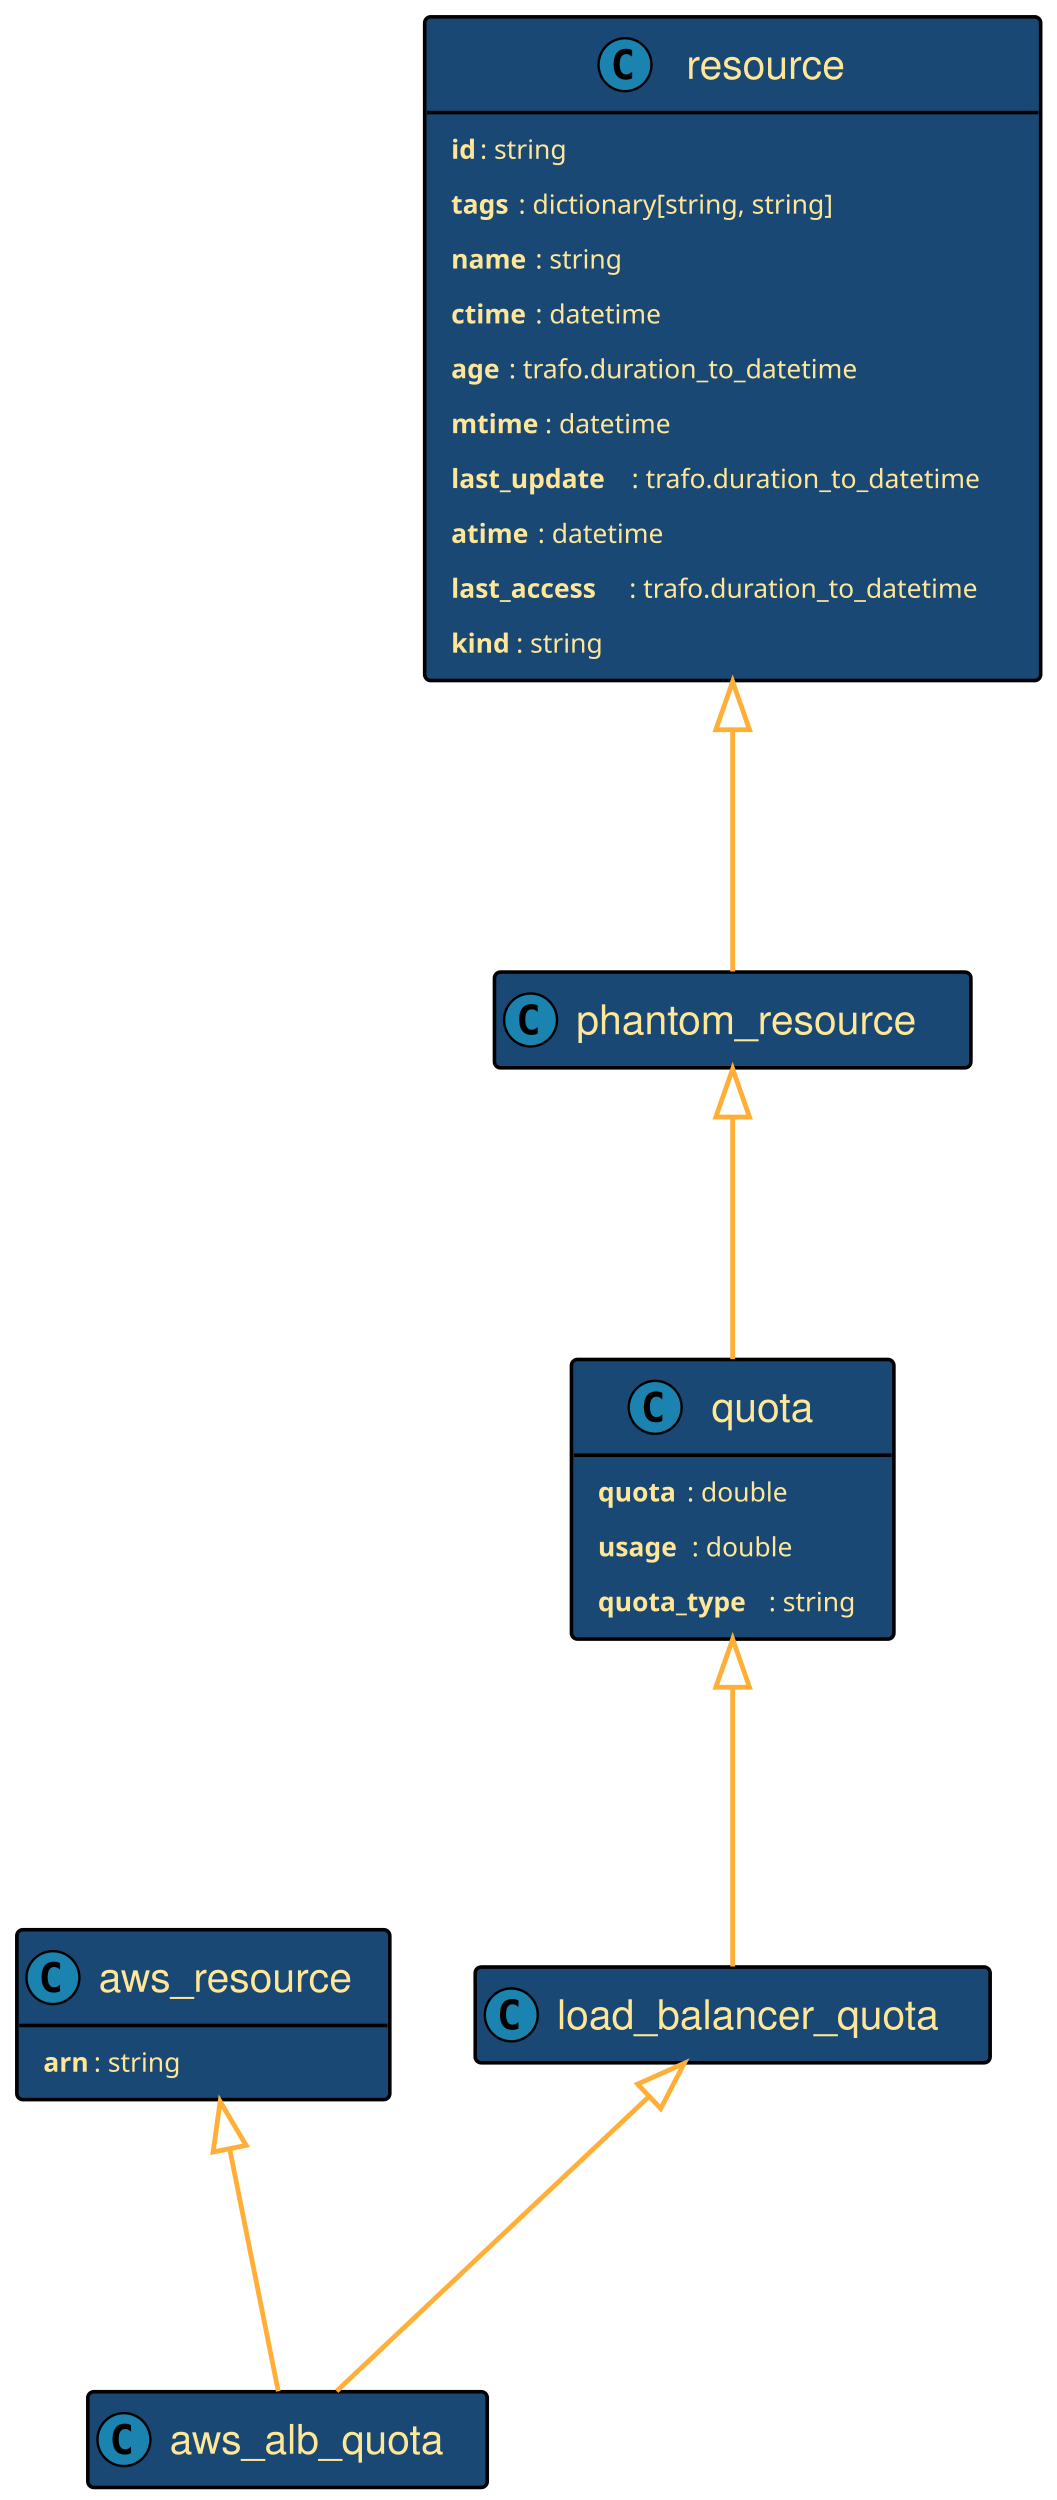
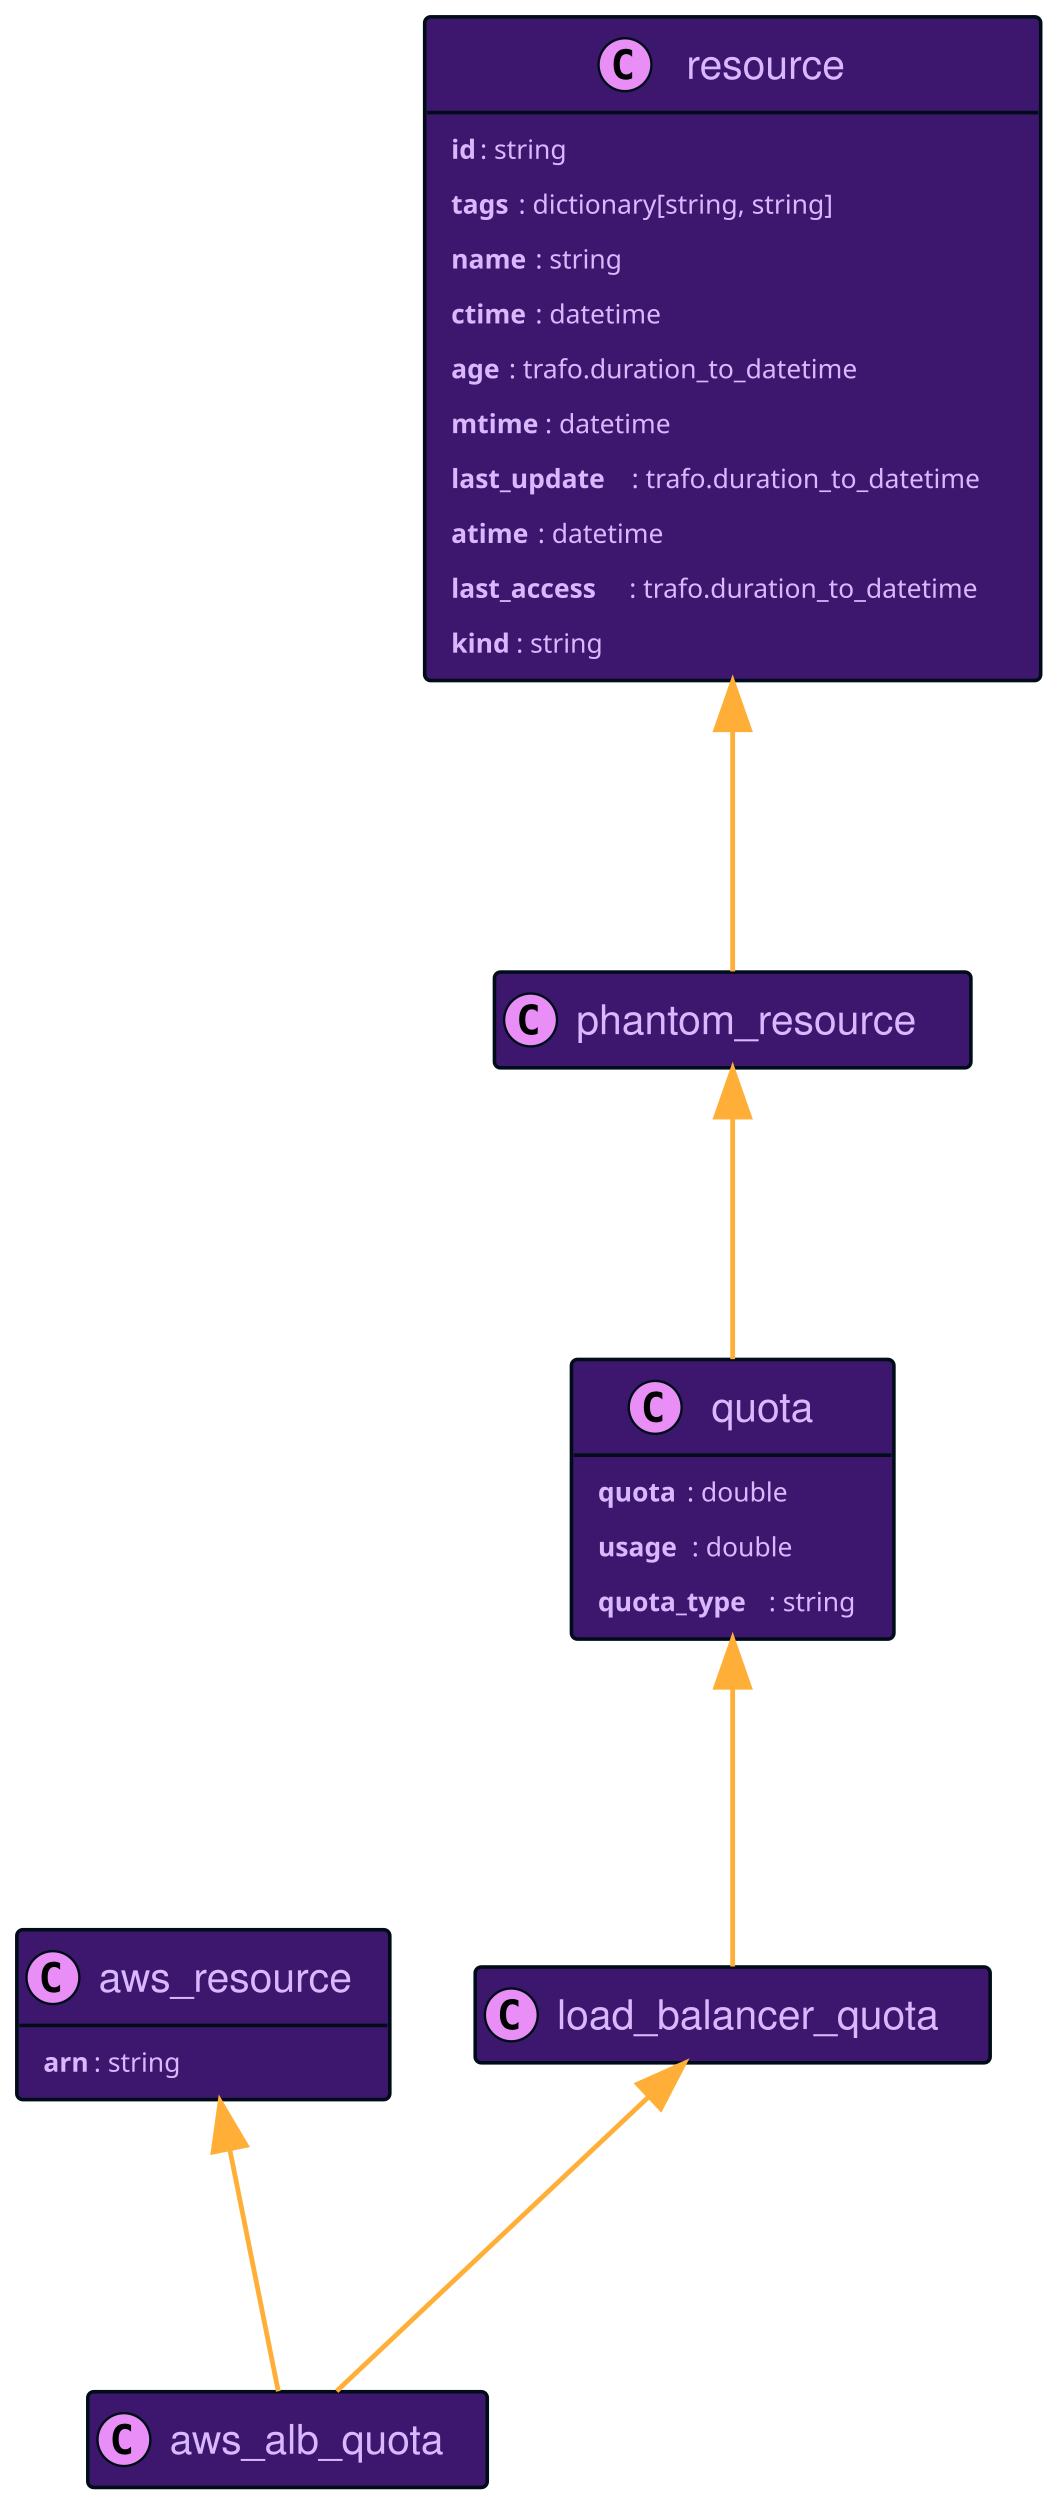
<svg xmlns="http://www.w3.org/2000/svg" width="439" height="1039" contentScriptType="application/ecmascript" contentStyleType="text/css" style="width:439px;height:1039px;background:#00000000" preserveAspectRatio="none" version="1.1" viewBox="0 0 439 1039" zoomAndPan="magnify">
  <g>
-     <rect id="phantom_resource" width="198" height="39.789" x="205.5" y="404" fill="#194875" codeLine="17" rx="2.5" ry="2.5" style="stroke:#000;stroke-width:1.5" />
-     <ellipse cx="220.5" cy="423.894" fill="#1A83AF" rx="11" ry="11" style="stroke:#000;stroke-width:1" />
+     <rect id="phantom_resource" width="198" height="39.789" x="205.5" y="404" fill="#3d176e" codeLine="17" rx="2.5" ry="2.5" style="stroke:#000d19;stroke-width:1.5" />
+     <ellipse cx="220.5" cy="423.894" fill="#e98df7" rx="11" ry="11" style="stroke:#000d19;stroke-width:1" />
    <path fill="#000" d="M223.469,429.535 Q222.891,429.832 222.25,429.973 Q221.609,430.129 220.906,430.129 Q218.406,430.129 217.078,428.488 Q215.766,426.832 215.766,423.707 Q215.766,420.582 217.078,418.926 Q218.406,417.269 220.906,417.269 Q221.609,417.269 222.25,417.426 Q222.906,417.582 223.469,417.879 L223.469,420.598 Q222.844,420.019 222.25,419.754 Q221.656,419.473 221.031,419.473 Q219.688,419.473 219,420.551 Q218.312,421.613 218.312,423.707 Q218.312,425.801 219,426.879 Q219.688,427.941 221.031,427.941 Q221.656,427.941 222.25,427.676 Q222.844,427.394 223.469,426.816 L223.469,429.535 Z" />
-     <text x="239.5" y="429.78" fill="#FFE797" font-family="Helvetica" font-size="17" lengthAdjust="spacing" textLength="156">phantom_resource</text>
-     <rect id="resource" width="256" height="275.836" x="176.5" y="7" fill="#194875" codeLine="20" rx="2.5" ry="2.5" style="stroke:#000;stroke-width:1.5" />
-     <ellipse cx="259.75" cy="26.895" fill="#1A83AF" rx="11" ry="11" style="stroke:#000;stroke-width:1" />
+     <text x="239.5" y="429.78" fill="#d9b8ff" font-family="Helvetica" font-size="17" lengthAdjust="spacing" textLength="156">phantom_resource</text>
+     <rect id="resource" width="256" height="275.836" x="176.5" y="7" fill="#3d176e" codeLine="20" rx="2.5" ry="2.5" style="stroke:#000d19;stroke-width:1.5" />
+     <ellipse cx="259.75" cy="26.895" fill="#e98df7" rx="11" ry="11" style="stroke:#000d19;stroke-width:1" />
    <path fill="#000" d="M262.719,32.535 Q262.141,32.832 261.5,32.973 Q260.859,33.129 260.156,33.129 Q257.656,33.129 256.328,31.488 Q255.016,29.832 255.016,26.707 Q255.016,23.582 256.328,21.926 Q257.656,20.27 260.156,20.27 Q260.859,20.27 261.5,20.426 Q262.156,20.582 262.719,20.879 L262.719,23.598 Q262.094,23.02 261.5,22.754 Q260.906,22.473 260.281,22.473 Q258.938,22.473 258.25,23.551 Q257.562,24.613 257.562,26.707 Q257.562,28.801 258.25,29.879 Q258.938,30.941 260.281,30.941 Q260.906,30.941 261.5,30.676 Q262.094,30.395 262.719,29.816 L262.719,32.535 Z" />
-     <text x="285.25" y="32.78" fill="#FFE797" font-family="Helvetica" font-size="17" lengthAdjust="spacing" textLength="71">resource</text>
-     <line style="stroke:#000;stroke-width:1.5" x1="177.5" x2="431.5" y1="46.789" y2="46.789" />
-     <text x="187.5" y="65.999" fill="#FFE797" font-family="sans-serif" font-size="11" font-weight="bold" lengthAdjust="spacing" textLength="12">id</text>
-     <text x="199.5" y="65.999" fill="#FFE797" font-family="sans-serif" font-size="11" lengthAdjust="spacing" textLength="41">: string</text>
-     <text x="187.5" y="88.804" fill="#FFE797" font-family="sans-serif" font-size="11" font-weight="bold" lengthAdjust="spacing" textLength="28">tags</text>
-     <text x="215.5" y="88.804" fill="#FFE797" font-family="sans-serif" font-size="11" lengthAdjust="spacing" textLength="145">: dictionary[string, string]</text>
-     <text x="187.5" y="111.609" fill="#FFE797" font-family="sans-serif" font-size="11" font-weight="bold" lengthAdjust="spacing" textLength="35">name</text>
-     <text x="222.5" y="111.609" fill="#FFE797" font-family="sans-serif" font-size="11" lengthAdjust="spacing" textLength="41">: string</text>
-     <text x="187.5" y="134.414" fill="#FFE797" font-family="sans-serif" font-size="11" font-weight="bold" lengthAdjust="spacing" textLength="35">ctime</text>
-     <text x="222.5" y="134.414" fill="#FFE797" font-family="sans-serif" font-size="11" lengthAdjust="spacing" textLength="58">: datetime</text>
-     <text x="187.5" y="157.218" fill="#FFE797" font-family="sans-serif" font-size="11" font-weight="bold" lengthAdjust="spacing" textLength="24">age</text>
-     <text x="211.5" y="157.218" fill="#FFE797" font-family="sans-serif" font-size="11" lengthAdjust="spacing" textLength="159">: trafo.duration_to_datetime</text>
-     <text x="187.5" y="180.023" fill="#FFE797" font-family="sans-serif" font-size="11" font-weight="bold" lengthAdjust="spacing" textLength="39">mtime</text>
-     <text x="226.5" y="180.023" fill="#FFE797" font-family="sans-serif" font-size="11" lengthAdjust="spacing" textLength="58">: datetime</text>
-     <text x="187.5" y="202.828" fill="#FFE797" font-family="sans-serif" font-size="11" font-weight="bold" lengthAdjust="spacing" textLength="75">last_update</text>
-     <text x="262.5" y="202.828" fill="#FFE797" font-family="sans-serif" font-size="11" lengthAdjust="spacing" textLength="159">: trafo.duration_to_datetime</text>
-     <text x="187.5" y="225.632" fill="#FFE797" font-family="sans-serif" font-size="11" font-weight="bold" lengthAdjust="spacing" textLength="36">atime</text>
-     <text x="223.5" y="225.632" fill="#FFE797" font-family="sans-serif" font-size="11" lengthAdjust="spacing" textLength="58">: datetime</text>
-     <text x="187.5" y="248.437" fill="#FFE797" font-family="sans-serif" font-size="11" font-weight="bold" lengthAdjust="spacing" textLength="74">last_access</text>
-     <text x="261.5" y="248.437" fill="#FFE797" font-family="sans-serif" font-size="11" lengthAdjust="spacing" textLength="159">: trafo.duration_to_datetime</text>
-     <text x="187.5" y="271.242" fill="#FFE797" font-family="sans-serif" font-size="11" font-weight="bold" lengthAdjust="spacing" textLength="27">kind</text>
-     <text x="214.5" y="271.242" fill="#FFE797" font-family="sans-serif" font-size="11" lengthAdjust="spacing" textLength="41">: string</text>
-     <rect id="aws_resource" width="155" height="70.594" x="7" y="802" fill="#194875" codeLine="32" rx="2.5" ry="2.5" style="stroke:#000;stroke-width:1.5" />
-     <ellipse cx="22" cy="821.894" fill="#1A83AF" rx="11" ry="11" style="stroke:#000;stroke-width:1" />
+     <text x="285.25" y="32.78" fill="#d9b8ff" font-family="Helvetica" font-size="17" lengthAdjust="spacing" textLength="71">resource</text>
+     <line style="stroke:#000d19;stroke-width:1.5" x1="177.5" x2="431.5" y1="46.789" y2="46.789" />
+     <text x="187.5" y="65.999" fill="#d9b8ff" font-family="sans-serif" font-size="11" font-weight="bold" lengthAdjust="spacing" textLength="12">id</text>
+     <text x="199.5" y="65.999" fill="#d9b8ff" font-family="sans-serif" font-size="11" lengthAdjust="spacing" textLength="41">: string</text>
+     <text x="187.5" y="88.804" fill="#d9b8ff" font-family="sans-serif" font-size="11" font-weight="bold" lengthAdjust="spacing" textLength="28">tags</text>
+     <text x="215.5" y="88.804" fill="#d9b8ff" font-family="sans-serif" font-size="11" lengthAdjust="spacing" textLength="145">: dictionary[string, string]</text>
+     <text x="187.5" y="111.609" fill="#d9b8ff" font-family="sans-serif" font-size="11" font-weight="bold" lengthAdjust="spacing" textLength="35">name</text>
+     <text x="222.5" y="111.609" fill="#d9b8ff" font-family="sans-serif" font-size="11" lengthAdjust="spacing" textLength="41">: string</text>
+     <text x="187.5" y="134.414" fill="#d9b8ff" font-family="sans-serif" font-size="11" font-weight="bold" lengthAdjust="spacing" textLength="35">ctime</text>
+     <text x="222.5" y="134.414" fill="#d9b8ff" font-family="sans-serif" font-size="11" lengthAdjust="spacing" textLength="58">: datetime</text>
+     <text x="187.5" y="157.218" fill="#d9b8ff" font-family="sans-serif" font-size="11" font-weight="bold" lengthAdjust="spacing" textLength="24">age</text>
+     <text x="211.5" y="157.218" fill="#d9b8ff" font-family="sans-serif" font-size="11" lengthAdjust="spacing" textLength="159">: trafo.duration_to_datetime</text>
+     <text x="187.5" y="180.023" fill="#d9b8ff" font-family="sans-serif" font-size="11" font-weight="bold" lengthAdjust="spacing" textLength="39">mtime</text>
+     <text x="226.5" y="180.023" fill="#d9b8ff" font-family="sans-serif" font-size="11" lengthAdjust="spacing" textLength="58">: datetime</text>
+     <text x="187.5" y="202.828" fill="#d9b8ff" font-family="sans-serif" font-size="11" font-weight="bold" lengthAdjust="spacing" textLength="75">last_update</text>
+     <text x="262.5" y="202.828" fill="#d9b8ff" font-family="sans-serif" font-size="11" lengthAdjust="spacing" textLength="159">: trafo.duration_to_datetime</text>
+     <text x="187.5" y="225.632" fill="#d9b8ff" font-family="sans-serif" font-size="11" font-weight="bold" lengthAdjust="spacing" textLength="36">atime</text>
+     <text x="223.5" y="225.632" fill="#d9b8ff" font-family="sans-serif" font-size="11" lengthAdjust="spacing" textLength="58">: datetime</text>
+     <text x="187.5" y="248.437" fill="#d9b8ff" font-family="sans-serif" font-size="11" font-weight="bold" lengthAdjust="spacing" textLength="74">last_access</text>
+     <text x="261.5" y="248.437" fill="#d9b8ff" font-family="sans-serif" font-size="11" lengthAdjust="spacing" textLength="159">: trafo.duration_to_datetime</text>
+     <text x="187.5" y="271.242" fill="#d9b8ff" font-family="sans-serif" font-size="11" font-weight="bold" lengthAdjust="spacing" textLength="27">kind</text>
+     <text x="214.5" y="271.242" fill="#d9b8ff" font-family="sans-serif" font-size="11" lengthAdjust="spacing" textLength="41">: string</text>
+     <rect id="aws_resource" width="155" height="70.594" x="7" y="802" fill="#3d176e" codeLine="32" rx="2.5" ry="2.5" style="stroke:#000d19;stroke-width:1.5" />
+     <ellipse cx="22" cy="821.894" fill="#e98df7" rx="11" ry="11" style="stroke:#000d19;stroke-width:1" />
    <path fill="#000" d="M24.969,827.535 Q24.391,827.832 23.75,827.973 Q23.109,828.129 22.406,828.129 Q19.906,828.129 18.578,826.488 Q17.266,824.832 17.266,821.707 Q17.266,818.582 18.578,816.926 Q19.906,815.269 22.406,815.269 Q23.109,815.269 23.75,815.426 Q24.406,815.582 24.969,815.879 L24.969,818.598 Q24.344,818.019 23.75,817.754 Q23.156,817.473 22.531,817.473 Q21.188,817.473 20.5,818.551 Q19.812,819.613 19.812,821.707 Q19.812,823.801 20.5,824.879 Q21.188,825.941 22.531,825.941 Q23.156,825.941 23.75,825.676 Q24.344,825.394 24.969,824.816 L24.969,827.535 Z" />
-     <text x="41" y="827.78" fill="#FFE797" font-family="Helvetica" font-size="17" lengthAdjust="spacing" textLength="113">aws_resource</text>
-     <line style="stroke:#000;stroke-width:1.5" x1="8" x2="161" y1="841.789" y2="841.789" />
-     <text x="18" y="861" fill="#FFE797" font-family="sans-serif" font-size="11" font-weight="bold" lengthAdjust="spacing" textLength="21">arn</text>
-     <text x="39" y="861" fill="#FFE797" font-family="sans-serif" font-size="11" lengthAdjust="spacing" textLength="41">: string</text>
-     <rect id="aws_alb_quota" width="166" height="39.789" x="36.5" y="994" fill="#194875" codeLine="35" rx="2.5" ry="2.5" style="stroke:#000;stroke-width:1.5" />
-     <ellipse cx="51.5" cy="1013.894" fill="#1A83AF" rx="11" ry="11" style="stroke:#000;stroke-width:1" />
+     <text x="41" y="827.78" fill="#d9b8ff" font-family="Helvetica" font-size="17" lengthAdjust="spacing" textLength="113">aws_resource</text>
+     <line style="stroke:#000d19;stroke-width:1.5" x1="8" x2="161" y1="841.789" y2="841.789" />
+     <text x="18" y="861" fill="#d9b8ff" font-family="sans-serif" font-size="11" font-weight="bold" lengthAdjust="spacing" textLength="21">arn</text>
+     <text x="39" y="861" fill="#d9b8ff" font-family="sans-serif" font-size="11" lengthAdjust="spacing" textLength="41">: string</text>
+     <rect id="aws_alb_quota" width="166" height="39.789" x="36.5" y="994" fill="#3d176e" codeLine="35" rx="2.5" ry="2.5" style="stroke:#000d19;stroke-width:1.5" />
+     <ellipse cx="51.5" cy="1013.894" fill="#e98df7" rx="11" ry="11" style="stroke:#000d19;stroke-width:1" />
    <path fill="#000" d="M54.469,1019.535 Q53.891,1019.832 53.25,1019.973 Q52.609,1020.129 51.906,1020.129 Q49.406,1020.129 48.078,1018.488 Q46.766,1016.832 46.766,1013.707 Q46.766,1010.582 48.078,1008.926 Q49.406,1007.269 51.906,1007.269 Q52.609,1007.269 53.25,1007.426 Q53.906,1007.582 54.469,1007.879 L54.469,1010.598 Q53.844,1010.019 53.25,1009.754 Q52.656,1009.473 52.031,1009.473 Q50.688,1009.473 50,1010.551 Q49.312,1011.613 49.312,1013.707 Q49.312,1015.801 50,1016.879 Q50.688,1017.941 52.031,1017.941 Q52.656,1017.941 53.25,1017.676 Q53.844,1017.394 54.469,1016.816 L54.469,1019.535 Z" />
-     <text x="70.5" y="1019.78" fill="#FFE797" font-family="Helvetica" font-size="17" lengthAdjust="spacing" textLength="124">aws_alb_quota</text>
-     <rect id="load_balancer_quota" width="214" height="39.789" x="197.5" y="817.5" fill="#194875" codeLine="38" rx="2.5" ry="2.5" style="stroke:#000;stroke-width:1.5" />
-     <ellipse cx="212.5" cy="837.394" fill="#1A83AF" rx="11" ry="11" style="stroke:#000;stroke-width:1" />
+     <text x="70.5" y="1019.78" fill="#d9b8ff" font-family="Helvetica" font-size="17" lengthAdjust="spacing" textLength="124">aws_alb_quota</text>
+     <rect id="load_balancer_quota" width="214" height="39.789" x="197.5" y="817.5" fill="#3d176e" codeLine="38" rx="2.5" ry="2.5" style="stroke:#000d19;stroke-width:1.5" />
+     <ellipse cx="212.5" cy="837.394" fill="#e98df7" rx="11" ry="11" style="stroke:#000d19;stroke-width:1" />
    <path fill="#000" d="M215.469,843.035 Q214.891,843.332 214.25,843.473 Q213.609,843.629 212.906,843.629 Q210.406,843.629 209.078,841.988 Q207.766,840.332 207.766,837.207 Q207.766,834.082 209.078,832.426 Q210.406,830.769 212.906,830.769 Q213.609,830.769 214.25,830.926 Q214.906,831.082 215.469,831.379 L215.469,834.098 Q214.844,833.519 214.25,833.254 Q213.656,832.973 213.031,832.973 Q211.688,832.973 211,834.051 Q210.312,835.113 210.312,837.207 Q210.312,839.301 211,840.379 Q211.688,841.441 213.031,841.441 Q213.656,841.441 214.25,841.176 Q214.844,840.894 215.469,840.316 L215.469,843.035 Z" />
-     <text x="231.5" y="843.28" fill="#FFE797" font-family="Helvetica" font-size="17" lengthAdjust="spacing" textLength="172">load_balancer_quota</text>
-     <rect id="quota" width="134" height="116.203" x="237.5" y="565" fill="#194875" codeLine="41" rx="2.5" ry="2.5" style="stroke:#000;stroke-width:1.5" />
-     <ellipse cx="272.3" cy="584.894" fill="#1A83AF" rx="11" ry="11" style="stroke:#000;stroke-width:1" />
+     <text x="231.5" y="843.28" fill="#d9b8ff" font-family="Helvetica" font-size="17" lengthAdjust="spacing" textLength="172">load_balancer_quota</text>
+     <rect id="quota" width="134" height="116.203" x="237.5" y="565" fill="#3d176e" codeLine="41" rx="2.5" ry="2.5" style="stroke:#000d19;stroke-width:1.5" />
+     <ellipse cx="272.3" cy="584.894" fill="#e98df7" rx="11" ry="11" style="stroke:#000d19;stroke-width:1" />
    <path fill="#000" d="M275.269,590.535 Q274.691,590.832 274.05,590.973 Q273.409,591.129 272.706,591.129 Q270.206,591.129 268.878,589.488 Q267.566,587.832 267.566,584.707 Q267.566,581.582 268.878,579.926 Q270.206,578.269 272.706,578.269 Q273.409,578.269 274.05,578.426 Q274.706,578.582 275.269,578.879 L275.269,581.598 Q274.644,581.019 274.05,580.754 Q273.456,580.473 272.831,580.473 Q271.488,580.473 270.8,581.551 Q270.113,582.613 270.113,584.707 Q270.113,586.801 270.8,587.879 Q271.488,588.941 272.831,588.941 Q273.456,588.941 274.05,588.676 Q274.644,588.394 275.269,587.816 L275.269,590.535 Z" />
-     <text x="295.7" y="590.78" fill="#FFE797" font-family="Helvetica" font-size="17" lengthAdjust="spacing" textLength="48">quota</text>
-     <line style="stroke:#000;stroke-width:1.5" x1="238.5" x2="370.5" y1="604.789" y2="604.789" />
-     <text x="248.5" y="624" fill="#FFE797" font-family="sans-serif" font-size="11" font-weight="bold" lengthAdjust="spacing" textLength="37">quota</text>
-     <text x="285.5" y="624" fill="#FFE797" font-family="sans-serif" font-size="11" lengthAdjust="spacing" textLength="46">: double</text>
-     <text x="248.5" y="646.804" fill="#FFE797" font-family="sans-serif" font-size="11" font-weight="bold" lengthAdjust="spacing" textLength="39">usage</text>
-     <text x="287.5" y="646.804" fill="#FFE797" font-family="sans-serif" font-size="11" lengthAdjust="spacing" textLength="46">: double</text>
-     <text x="248.5" y="669.609" fill="#FFE797" font-family="sans-serif" font-size="11" font-weight="bold" lengthAdjust="spacing" textLength="71">quota_type</text>
-     <text x="319.5" y="669.609" fill="#FFE797" font-family="sans-serif" font-size="11" lengthAdjust="spacing" textLength="41">: string</text>
+     <text x="295.7" y="590.78" fill="#d9b8ff" font-family="Helvetica" font-size="17" lengthAdjust="spacing" textLength="48">quota</text>
+     <line style="stroke:#000d19;stroke-width:1.5" x1="238.5" x2="370.5" y1="604.789" y2="604.789" />
+     <text x="248.5" y="624" fill="#d9b8ff" font-family="sans-serif" font-size="11" font-weight="bold" lengthAdjust="spacing" textLength="37">quota</text>
+     <text x="285.5" y="624" fill="#d9b8ff" font-family="sans-serif" font-size="11" lengthAdjust="spacing" textLength="46">: double</text>
+     <text x="248.5" y="646.804" fill="#d9b8ff" font-family="sans-serif" font-size="11" font-weight="bold" lengthAdjust="spacing" textLength="39">usage</text>
+     <text x="287.5" y="646.804" fill="#d9b8ff" font-family="sans-serif" font-size="11" lengthAdjust="spacing" textLength="46">: double</text>
+     <text x="248.5" y="669.609" fill="#d9b8ff" font-family="sans-serif" font-size="11" font-weight="bold" lengthAdjust="spacing" textLength="71">quota_type</text>
+     <text x="319.5" y="669.609" fill="#d9b8ff" font-family="sans-serif" font-size="11" lengthAdjust="spacing" textLength="41">: string</text>
    <path id="resource-backto-phantom_resource" fill="none" d="M304.5,303.48 C304.5,343.73 304.5,381.81 304.5,403.75" codeLine="46" style="stroke:#ffaf37;stroke-width:2" />
-     <polygon fill="none" points="297.5 303.28 304.5 283.28 311.5 303.28 297.5 303.28" style="stroke:#ffaf37;stroke-width:2" />
+     <polygon fill="#ffaf37" points="297.5 303.28 304.5 283.28 311.5 303.28 297.5 303.28" style="stroke:#ffaf37;stroke-width:2" />
    <path id="aws_resource-backto-aws_alb_quota" fill="none" d="M95.44,893.04 C102.34,927.43 110.82,969.75 115.65,993.82" codeLine="47" style="stroke:#ffaf37;stroke-width:2" />
-     <polygon fill="none" points="88.57 894.38 91.5 873.39 102.3 891.63 88.57 894.38" style="stroke:#ffaf37;stroke-width:2" />
+     <polygon fill="#ffaf37" points="88.57 894.38 91.5 873.39 102.3 891.63 88.57 894.38" style="stroke:#ffaf37;stroke-width:2" />
    <path id="load_balancer_quota-backto-aws_alb_quota" fill="none" d="M269.67,871.35 C231.39,907.46 171.19,964.24 139.91,993.75" codeLine="48" style="stroke:#ffaf37;stroke-width:2" />
-     <polygon fill="none" points="265 866.14 284.35 857.51 274.6 876.32 265 866.14" style="stroke:#ffaf37;stroke-width:2" />
+     <polygon fill="#ffaf37" points="265 866.14 284.35 857.51 274.6 876.32 265 866.14" style="stroke:#ffaf37;stroke-width:2" />
    <path id="quota-backto-load_balancer_quota" fill="none" d="M304.5,701.37 C304.5,743.08 304.5,791.22 304.5,817.3" codeLine="49" style="stroke:#ffaf37;stroke-width:2" />
-     <polygon fill="none" points="297.5 701.23 304.5 681.23 311.5 701.23 297.5 701.23" style="stroke:#ffaf37;stroke-width:2" />
+     <polygon fill="#ffaf37" points="297.5 701.23 304.5 681.23 311.5 701.23 297.5 701.23" style="stroke:#ffaf37;stroke-width:2" />
    <path id="phantom_resource-backto-quota" fill="none" d="M304.5,464.28 C304.5,493.07 304.5,532.58 304.5,564.86" codeLine="50" style="stroke:#ffaf37;stroke-width:2" />
-     <polygon fill="none" points="297.5 464.25 304.5 444.25 311.5 464.25 297.5 464.25" style="stroke:#ffaf37;stroke-width:2" />
+     <polygon fill="#ffaf37" points="297.5 464.25 304.5 444.25 311.5 464.25 297.5 464.25" style="stroke:#ffaf37;stroke-width:2" />
  </g>
</svg>
